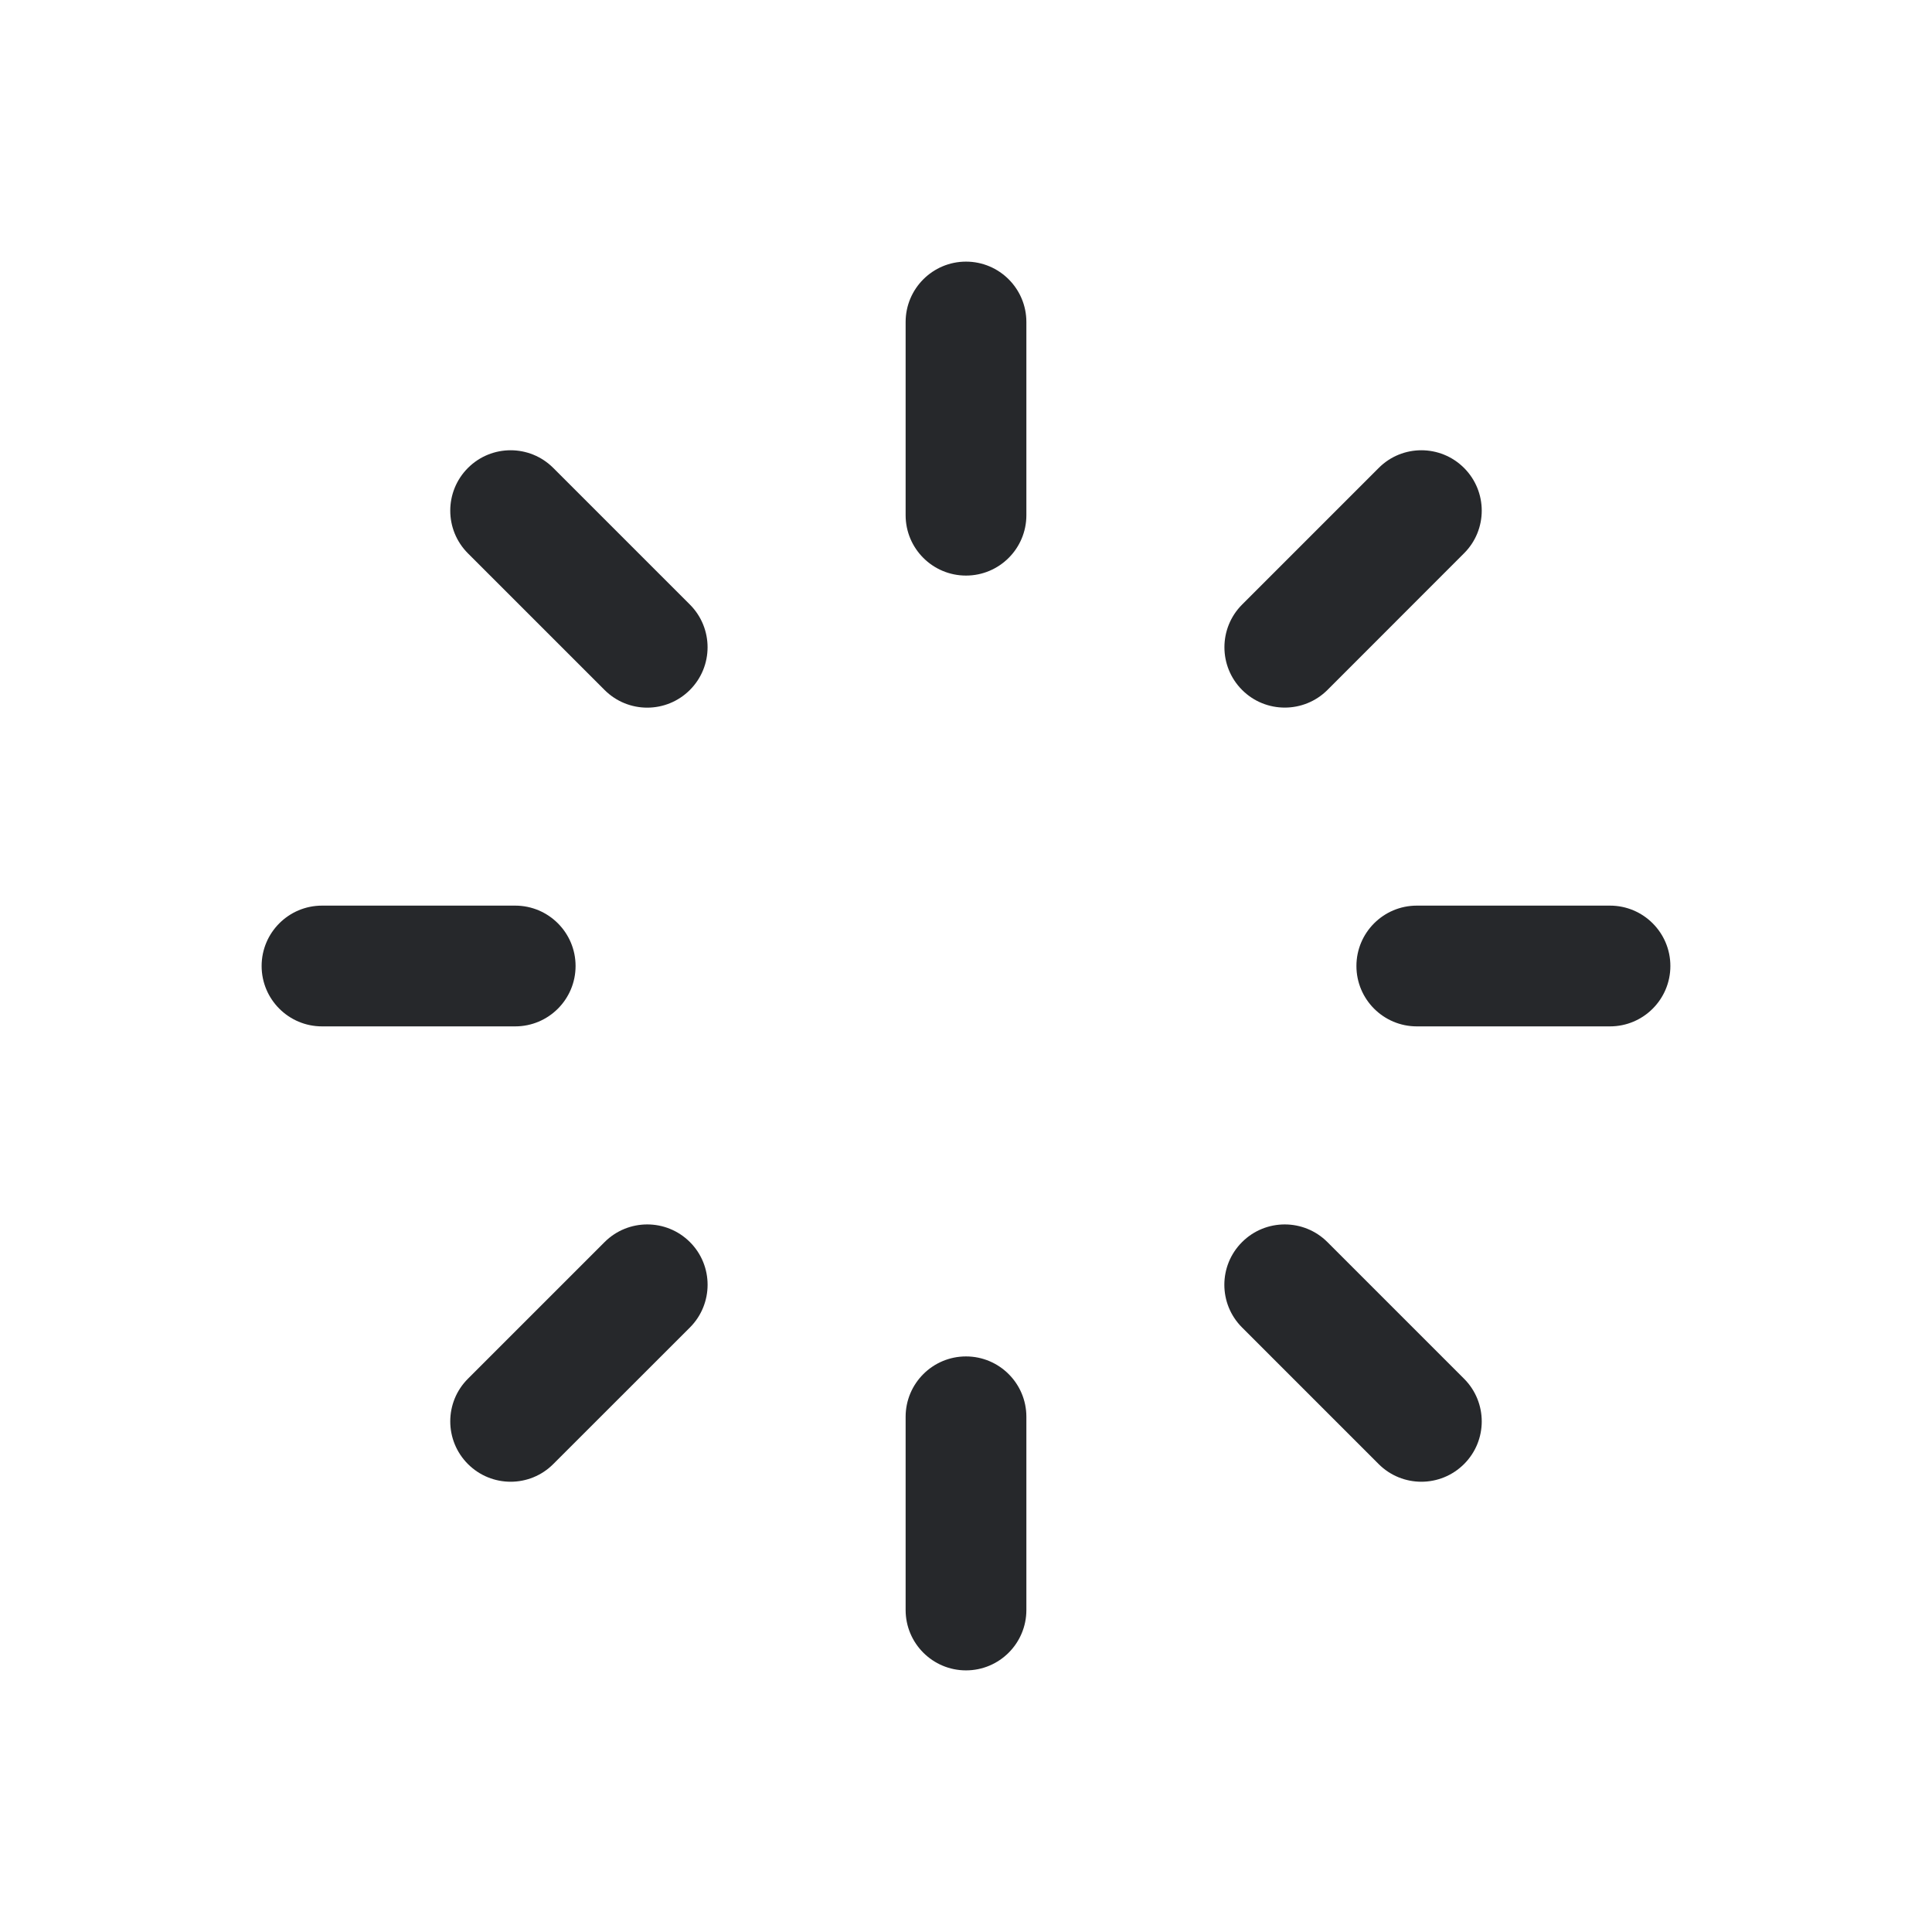
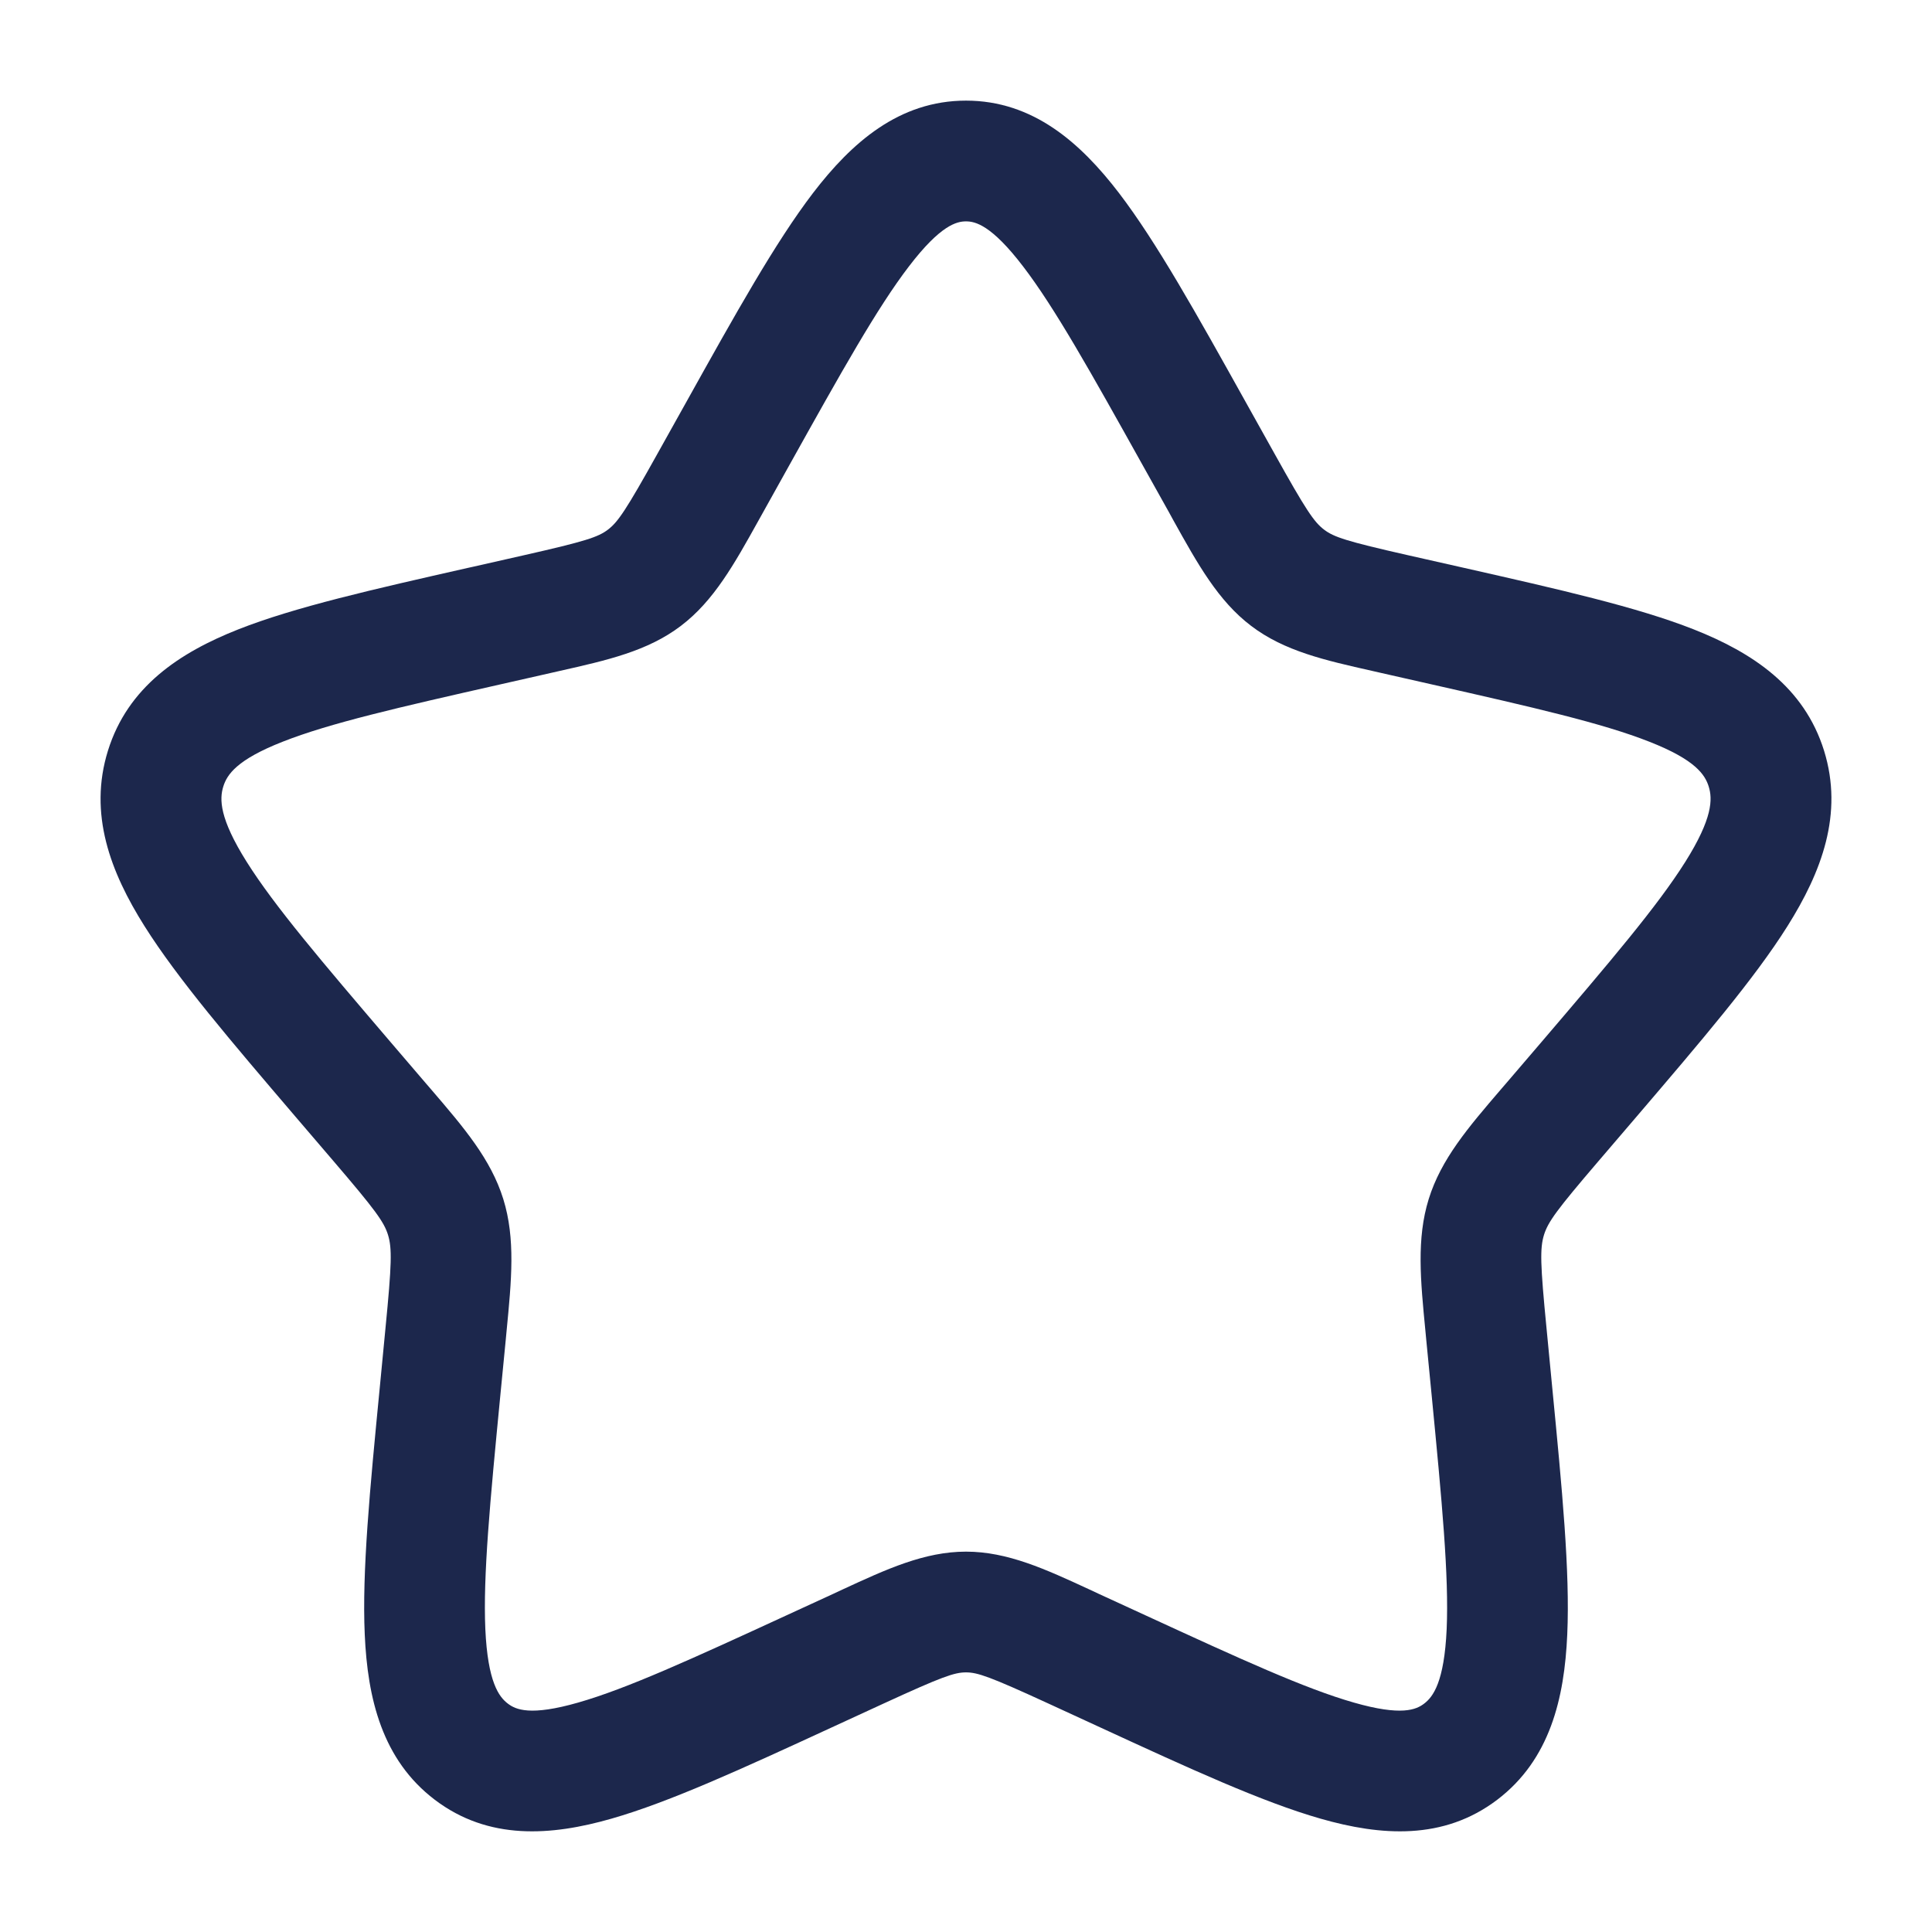
<svg xmlns="http://www.w3.org/2000/svg" width="24" height="24" viewBox="0 0 24 24" fill="none">
-   <path fill-rule="evenodd" clip-rule="evenodd" d="M12 3.25C12.414 3.25 12.75 3.586 12.75 4V6.4C12.75 6.814 12.414 7.15 12 7.15C11.586 7.15 11.25 6.814 11.25 6.4V4C11.25 3.586 11.586 3.25 12 3.25ZM18.187 5.813C18.48 6.106 18.48 6.581 18.187 6.873L16.49 8.571C16.197 8.863 15.722 8.863 15.43 8.571C15.137 8.278 15.137 7.803 15.43 7.51L17.127 5.813C17.419 5.52 17.894 5.52 18.187 5.813ZM5.813 5.813C6.106 5.52 6.58 5.52 6.873 5.813L8.57 7.51C8.863 7.803 8.863 8.278 8.57 8.571C8.277 8.864 7.803 8.864 7.51 8.571L5.813 6.874C5.52 6.581 5.52 6.106 5.813 5.813ZM3.25 12C3.25 11.586 3.586 11.25 4 11.25H6.4C6.814 11.25 7.15 11.586 7.15 12C7.15 12.414 6.814 12.75 6.4 12.75H4C3.586 12.75 3.25 12.414 3.25 12ZM16.85 12C16.85 11.586 17.186 11.25 17.6 11.25H20C20.414 11.25 20.75 11.586 20.75 12C20.75 12.414 20.414 12.75 20 12.75H17.6C17.186 12.75 16.85 12.414 16.85 12ZM8.571 15.43C8.863 15.722 8.863 16.197 8.571 16.49L6.873 18.187C6.581 18.48 6.106 18.48 5.813 18.187C5.52 17.894 5.52 17.419 5.813 17.127L7.51 15.43C7.803 15.137 8.278 15.137 8.571 15.43ZM15.429 15.43C15.722 15.137 16.197 15.137 16.49 15.43L18.187 17.127C18.48 17.42 18.48 17.895 18.187 18.187C17.894 18.48 17.419 18.48 17.126 18.187L15.429 16.49C15.136 16.197 15.136 15.723 15.429 15.43ZM12 16.85C12.414 16.85 12.75 17.186 12.75 17.6V20C12.75 20.414 12.414 20.75 12 20.75C11.586 20.75 11.25 20.414 11.25 20V17.6C11.25 17.186 11.586 16.85 12 16.85Z" fill="#26282B" />
+   <path fill-rule="evenodd" clip-rule="evenodd" d="M11.292 3.308C10.898 3.822 10.454 4.616 9.808 5.774L9.481 6.361C9.461 6.397 9.441 6.432 9.422 6.467C9.121 7.008 8.867 7.465 8.458 7.775C8.045 8.089 7.541 8.202 6.955 8.334C6.918 8.342 6.88 8.351 6.841 8.36L6.205 8.504C4.95 8.788 4.096 8.983 3.511 9.214C2.94 9.438 2.82 9.623 2.774 9.77C2.725 9.926 2.724 10.165 3.065 10.707C3.411 11.257 3.996 11.943 4.85 12.943L5.284 13.45C5.309 13.479 5.334 13.508 5.359 13.537C5.762 14.007 6.098 14.399 6.252 14.895C6.405 15.388 6.354 15.905 6.293 16.533C6.289 16.572 6.285 16.61 6.282 16.65L6.216 17.327C6.087 18.659 6 19.576 6.029 20.237C6.059 20.896 6.198 21.079 6.309 21.163C6.407 21.238 6.589 21.32 7.182 21.15C7.785 20.978 8.587 20.611 9.762 20.07L10.358 19.796C10.395 19.779 10.431 19.762 10.467 19.745C11.012 19.493 11.484 19.275 12 19.275C12.516 19.275 12.988 19.493 13.533 19.745C13.569 19.762 13.605 19.779 13.642 19.796L14.238 20.07C15.413 20.611 16.215 20.978 16.818 21.15C17.411 21.32 17.593 21.238 17.691 21.163C17.802 21.079 17.941 20.896 17.971 20.237C18 19.576 17.913 18.659 17.784 17.327L17.718 16.65C17.715 16.61 17.711 16.572 17.707 16.533C17.646 15.905 17.595 15.388 17.748 14.895C17.902 14.399 18.238 14.007 18.641 13.537C18.666 13.508 18.691 13.479 18.716 13.45L19.15 12.943C20.004 11.943 20.589 11.257 20.935 10.707C21.276 10.165 21.275 9.926 21.226 9.77C21.18 9.623 21.06 9.438 20.489 9.214C19.904 8.983 19.05 8.788 17.795 8.504L17.159 8.36C17.12 8.351 17.082 8.342 17.045 8.334C16.459 8.202 15.955 8.089 15.542 7.775C15.133 7.465 14.879 7.008 14.578 6.467C14.559 6.432 14.539 6.397 14.52 6.361L14.192 5.774C13.546 4.616 13.102 3.822 12.708 3.308C12.315 2.794 12.114 2.75 12 2.75C11.886 2.75 11.685 2.794 11.292 3.308ZM10.101 2.396C10.578 1.774 11.167 1.25 12 1.25C12.833 1.25 13.422 1.774 13.899 2.396C14.367 3.008 14.864 3.899 15.471 4.988L15.83 5.631C16.222 6.335 16.323 6.485 16.449 6.58C16.57 6.672 16.726 6.724 17.49 6.897L18.19 7.055C19.365 7.321 20.334 7.54 21.039 7.818C21.771 8.107 22.412 8.532 22.659 9.325C22.903 10.11 22.628 10.832 22.204 11.506C21.793 12.16 21.134 12.93 20.331 13.87L19.856 14.425C19.339 15.029 19.231 15.177 19.18 15.34C19.129 15.507 19.133 15.699 19.212 16.505L19.283 17.243C19.405 18.499 19.504 19.524 19.469 20.304C19.434 21.098 19.254 21.86 18.598 22.358C17.931 22.864 17.154 22.807 16.404 22.592C15.677 22.384 14.771 21.967 13.671 21.46L13.015 21.158C12.297 20.828 12.144 20.775 12 20.775C11.856 20.775 11.703 20.828 10.985 21.158L10.329 21.46C9.229 21.967 8.323 22.384 7.596 22.592C6.846 22.807 6.069 22.864 5.402 22.358C4.746 21.86 4.566 21.098 4.531 20.304C4.496 19.524 4.595 18.499 4.717 17.243L4.788 16.505C4.867 15.699 4.871 15.507 4.82 15.34C4.769 15.177 4.661 15.029 4.144 14.425L3.669 13.87C2.866 12.93 2.208 12.16 1.796 11.506C1.371 10.832 1.097 10.11 1.341 9.325C1.588 8.532 2.229 8.107 2.961 7.818C3.666 7.54 4.635 7.321 5.81 7.055L5.874 7.041L6.51 6.897C7.274 6.724 7.43 6.672 7.551 6.58C7.677 6.485 7.778 6.335 8.17 5.631L8.529 4.988C9.136 3.899 9.633 3.008 10.101 2.396Z" fill="#1C274C" />
</svg>
